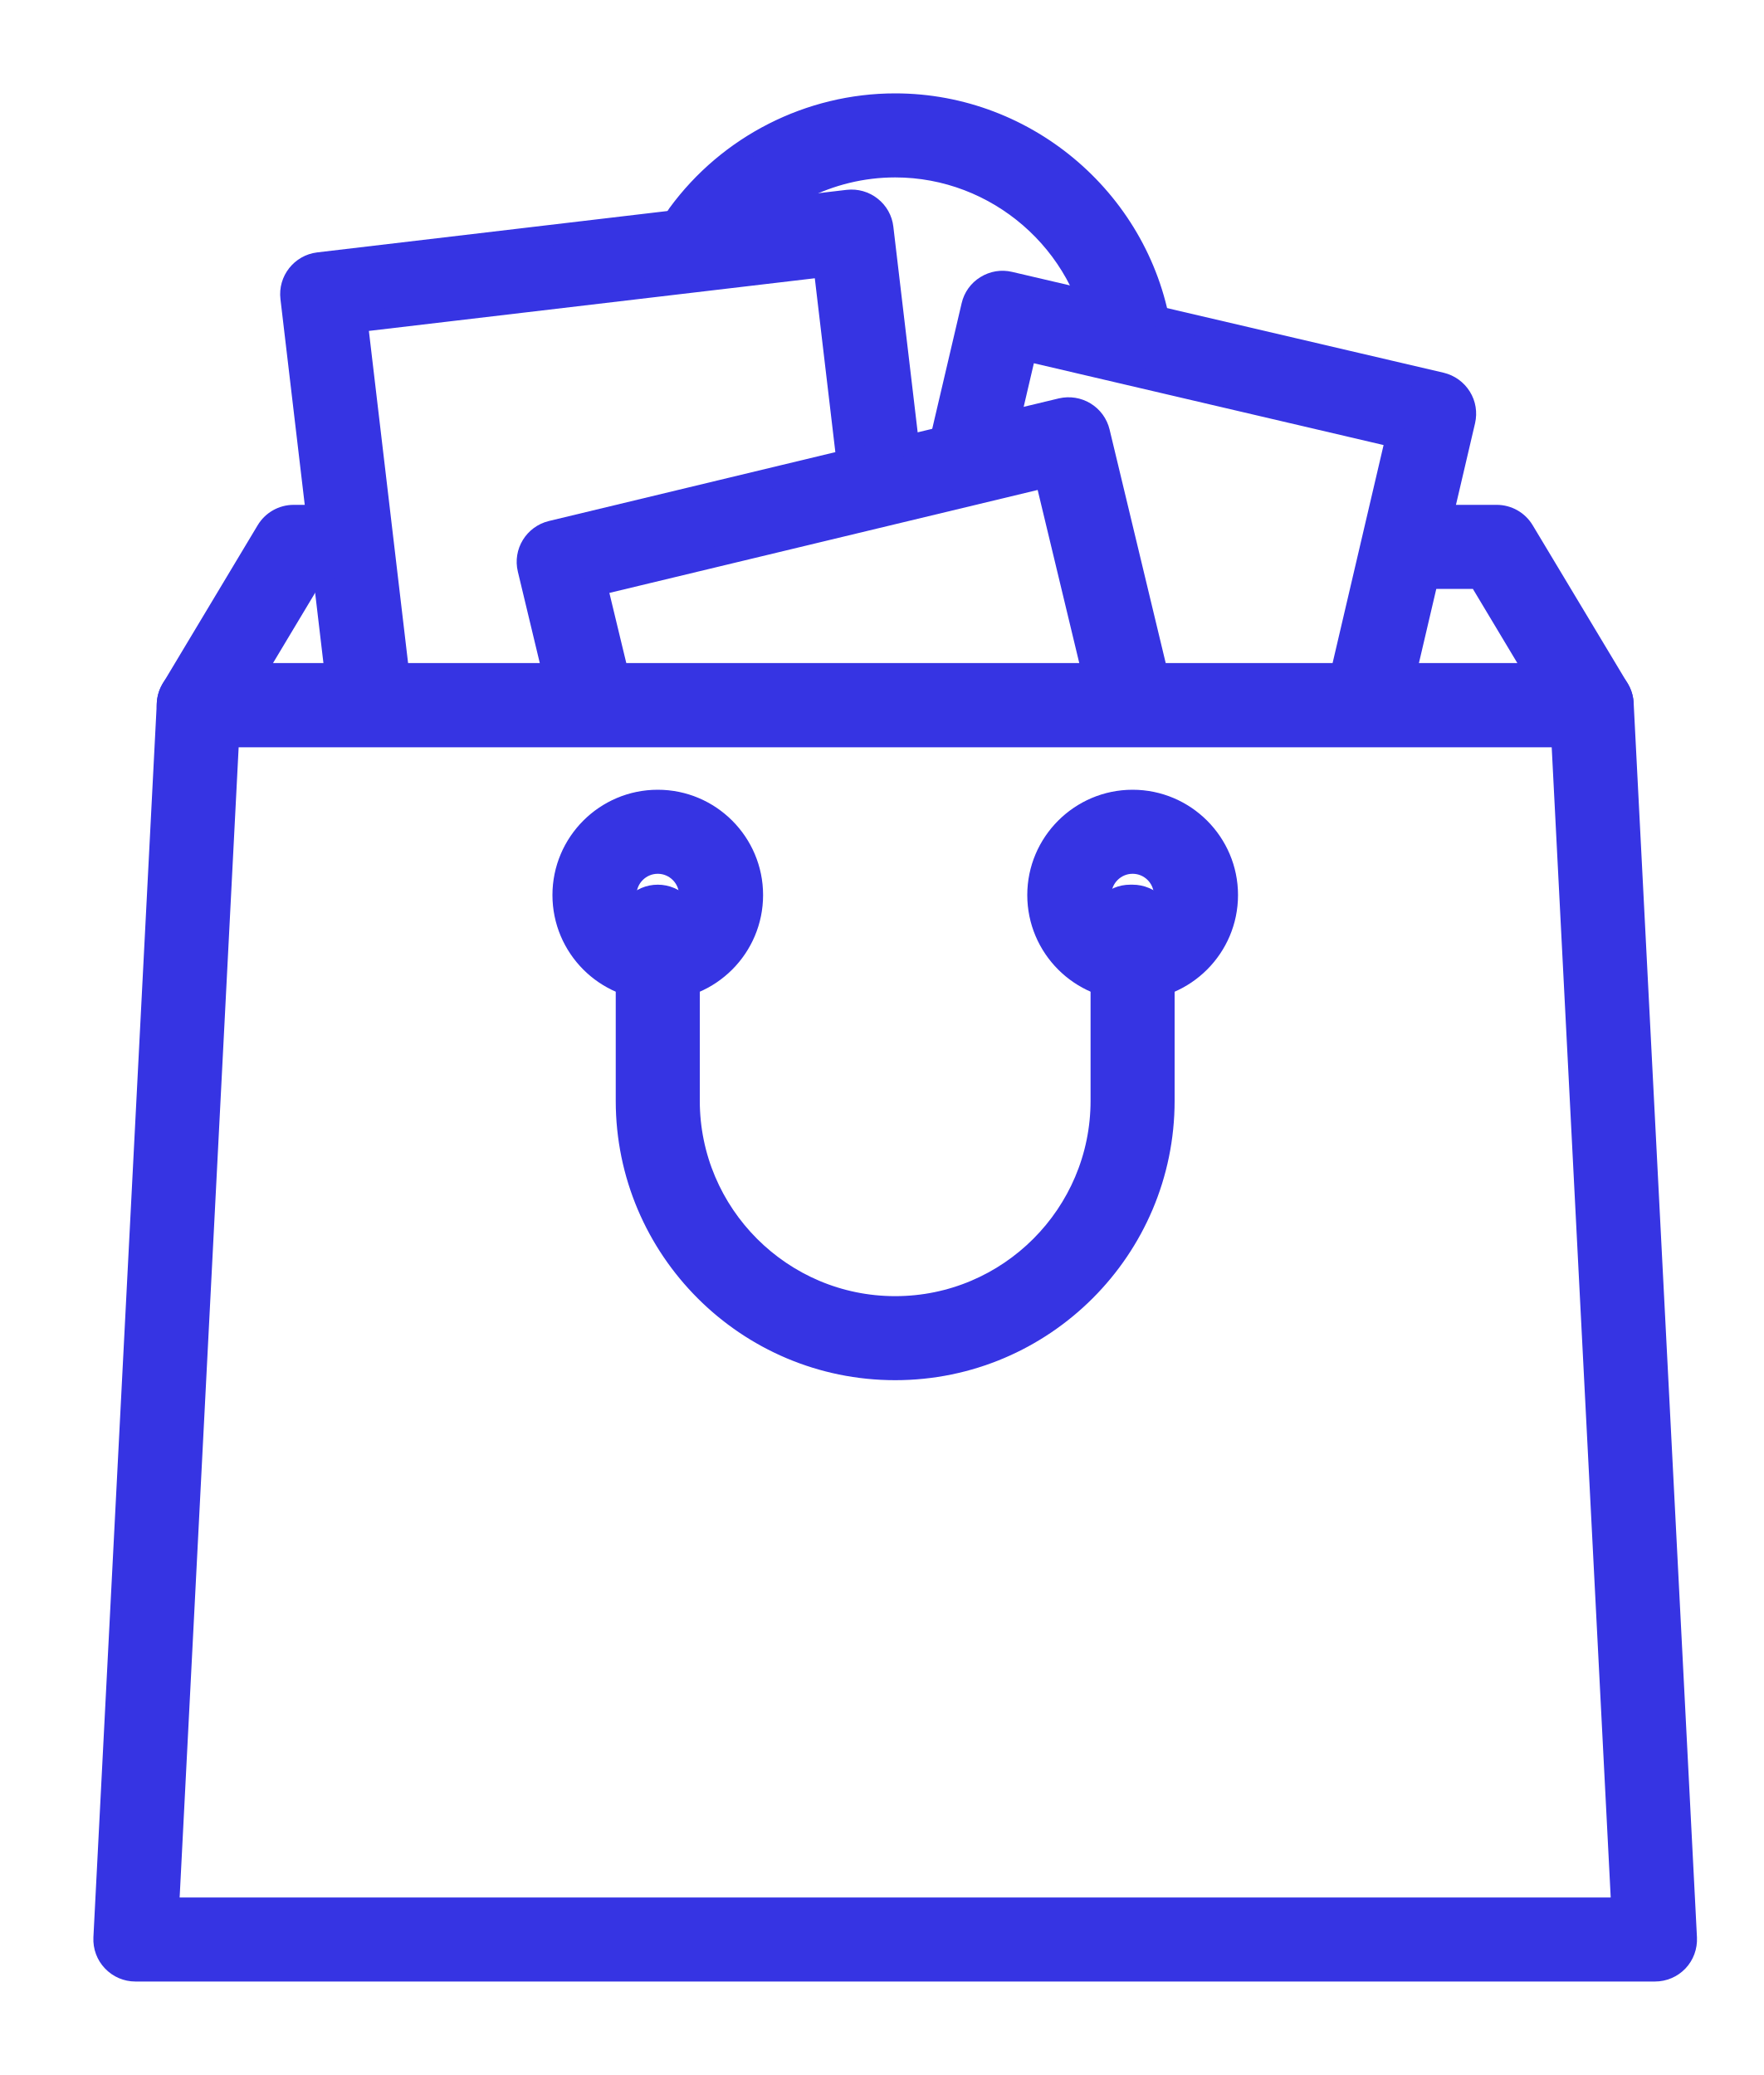
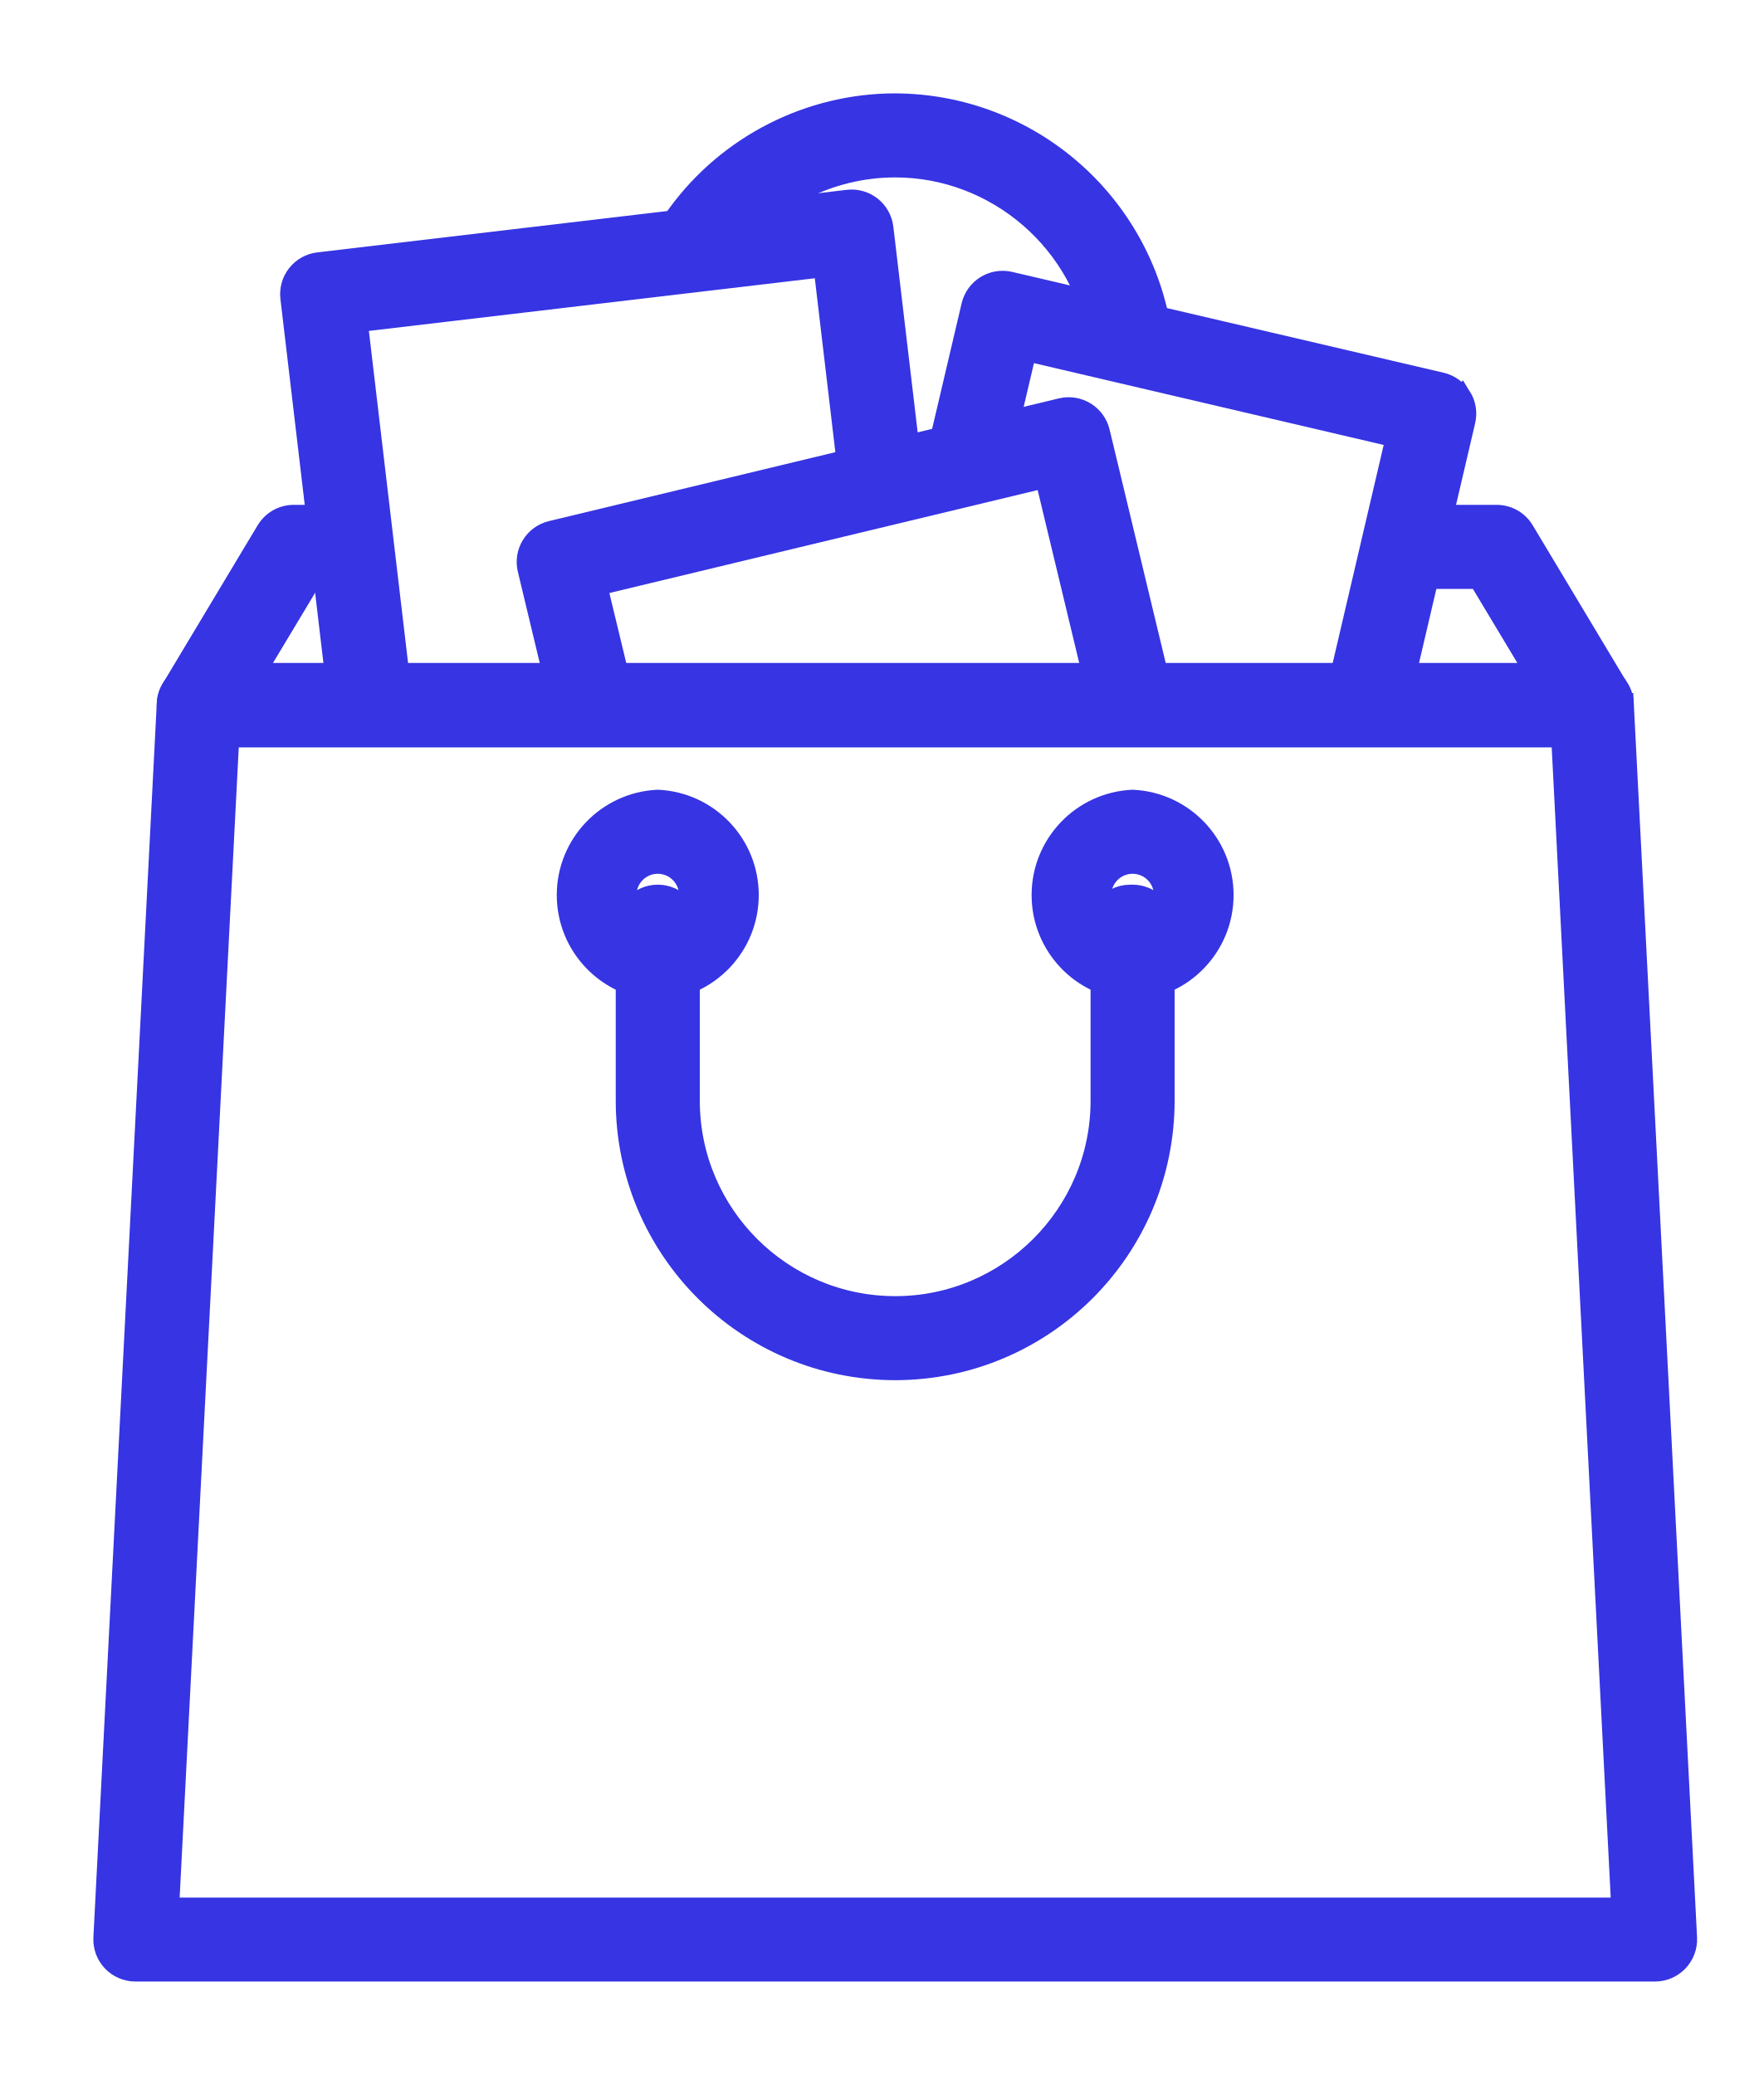
- <svg xmlns="http://www.w3.org/2000/svg" width="17" height="20" viewBox="0 0 17 20" fill="none">
-   <path d="M11.194 3.224C11.013 1.956 9.91 1 8.627 1C7.802 1 7.019 1.398 6.532 2.065C6.432 2.201 6.462 2.392 6.598 2.491C6.734 2.591 6.925 2.561 7.024 2.425C7.397 1.915 7.996 1.61 8.627 1.61C9.608 1.61 10.452 2.341 10.59 3.31C10.612 3.463 10.742 3.572 10.892 3.572C10.906 3.572 10.921 3.571 10.935 3.569C11.102 3.545 11.218 3.391 11.194 3.224Z" fill="#3634E3" stroke="#3634E3" stroke-width="0.2" />
-   <path d="M15.601 6.64L14.685 5.114C14.63 5.022 14.531 4.966 14.424 4.966H13.547C13.378 4.966 13.242 5.103 13.242 5.271C13.242 5.44 13.378 5.576 13.547 5.576H14.251L14.8 6.492H2.454L3.003 5.576H3.326C3.495 5.576 3.631 5.44 3.631 5.271C3.631 5.103 3.495 4.966 3.326 4.966H2.83C2.723 4.966 2.624 5.022 2.569 5.114L1.654 6.64C1.597 6.734 1.596 6.851 1.65 6.947C1.704 7.043 1.805 7.102 1.915 7.102H15.339C15.449 7.102 15.55 7.043 15.604 6.947C15.659 6.851 15.657 6.734 15.601 6.64Z" fill="#3634E3" stroke="#3634E3" stroke-width="0.2" />
-   <path d="M14.08 3.827C14.037 3.758 13.969 3.709 13.89 3.69L9.731 2.718C9.652 2.699 9.57 2.713 9.501 2.756C9.432 2.798 9.383 2.866 9.365 2.945L9.051 4.286C9.013 4.45 9.114 4.614 9.279 4.652C9.443 4.691 9.607 4.589 9.645 4.425L9.889 3.381L13.454 4.215L12.894 6.61C12.855 6.774 12.957 6.938 13.121 6.976C13.145 6.982 13.168 6.984 13.191 6.984C13.33 6.984 13.455 6.89 13.488 6.749L14.118 4.057C14.136 3.978 14.123 3.895 14.08 3.827Z" fill="#3634E3" stroke="#3634E3" stroke-width="0.2" />
-   <path d="M8.788 4.547L8.51 2.196C8.501 2.116 8.46 2.043 8.396 1.993C8.333 1.943 8.252 1.92 8.172 1.929L3.069 2.532C2.902 2.552 2.782 2.704 2.802 2.871L3.265 6.792C3.284 6.948 3.415 7.062 3.568 7.062C3.58 7.062 3.592 7.061 3.604 7.06C3.771 7.04 3.891 6.888 3.871 6.721L3.444 3.102L7.94 2.571L8.182 4.619C8.202 4.786 8.353 4.905 8.521 4.886C8.688 4.866 8.808 4.715 8.788 4.547Z" fill="#3634E3" stroke="#3634E3" stroke-width="0.2" />
-   <path d="M11.201 6.681L10.596 4.163C10.577 4.084 10.527 4.016 10.458 3.974C10.389 3.932 10.307 3.919 10.228 3.937L5.313 5.119C5.149 5.159 5.048 5.324 5.088 5.487L5.39 6.746C5.43 6.91 5.594 7.011 5.758 6.971C5.922 6.932 6.023 6.767 5.984 6.603L5.752 5.641L10.074 4.602L10.608 6.824C10.641 6.963 10.767 7.057 10.904 7.057C10.928 7.057 10.952 7.055 10.976 7.049C11.14 7.009 11.241 6.845 11.201 6.681Z" fill="#3634E3" stroke="#3634E3" stroke-width="0.2" />
-   <path d="M15.644 6.78C15.636 6.618 15.502 6.491 15.339 6.491H1.915C1.753 6.491 1.619 6.618 1.611 6.78L1 18.678C0.996 18.762 1.026 18.844 1.084 18.904C1.142 18.965 1.221 18.999 1.305 18.999H15.949C16.033 18.999 16.113 18.965 16.171 18.904C16.228 18.844 16.258 18.762 16.254 18.678L15.644 6.78ZM1.626 18.389L2.205 7.101H15.049L15.628 18.389H1.626Z" fill="#3634E3" stroke="#3634E3" stroke-width="0.2" />
-   <path d="M10.915 7.712C10.411 7.712 10 8.123 10 8.627C10 9.132 10.411 9.543 10.915 9.543C11.42 9.543 11.831 9.132 11.831 8.627C11.831 8.123 11.42 7.712 10.915 7.712ZM10.915 8.932C10.747 8.932 10.61 8.796 10.61 8.627C10.61 8.459 10.747 8.322 10.915 8.322C11.084 8.322 11.22 8.459 11.22 8.627C11.22 8.796 11.084 8.932 10.915 8.932Z" fill="#3634E3" stroke="#3634E3" stroke-width="0.2" />
-   <path d="M6.339 7.712C5.834 7.712 5.424 8.123 5.424 8.627C5.424 9.132 5.834 9.543 6.339 9.543C6.844 9.543 7.254 9.132 7.254 8.627C7.254 8.123 6.844 7.712 6.339 7.712ZM6.339 8.932C6.171 8.932 6.034 8.796 6.034 8.627C6.034 8.459 6.171 8.322 6.339 8.322C6.507 8.322 6.644 8.459 6.644 8.627C6.644 8.796 6.507 8.932 6.339 8.932Z" fill="#3634E3" stroke="#3634E3" stroke-width="0.2" />
-   <path d="M10.915 8.627H10.892C10.723 8.627 10.587 8.764 10.587 8.932C10.587 8.974 10.595 9.013 10.61 9.05V10.61C10.61 11.703 9.721 12.593 8.627 12.593C7.534 12.593 6.644 11.703 6.644 10.61V8.932C6.644 8.764 6.507 8.627 6.339 8.627C6.171 8.627 6.034 8.764 6.034 8.932V10.61C6.034 12.04 7.197 13.203 8.627 13.203C10.057 13.203 11.22 12.04 11.22 10.61V8.932C11.22 8.764 11.084 8.627 10.915 8.627Z" fill="#3634E3" stroke="#3634E3" stroke-width="0.2" />
+ <svg xmlns="http://www.w3.org/2000/svg" width="17" height="20" fill="none">
+   <path d="M11.194 3.224A2.605 2.605 0 008.627 1c-.825 0-1.608.398-2.095 1.065a.305.305 0 10.492.36c.373-.51.972-.815 1.603-.815.98 0 1.825.731 1.963 1.7a.305.305 0 00.604-.086zM15.6 6.64l-.915-1.526a.305.305 0 00-.261-.148h-.877a.305.305 0 000 .61h.704l.55.916H2.453l.55-.916h.322a.305.305 0 000-.61H2.83a.305.305 0 00-.261.148L1.654 6.64a.305.305 0 00.261.462H15.34a.305.305 0 00.261-.462z" fill="#3634E3" stroke="#3634E3" stroke-width=".2" />
+   <path d="M14.08 3.827a.304.304 0 00-.19-.137l-4.159-.972a.306.306 0 00-.366.227L9.05 4.286a.305.305 0 10.594.139L9.89 3.38l3.565.834-.56 2.395a.305.305 0 10.594.139l.63-2.692a.304.304 0 00-.038-.23zm-5.292.72l-.278-2.35a.305.305 0 00-.338-.268l-5.103.603a.305.305 0 00-.267.34l.463 3.92a.305.305 0 10.606-.071l-.427-3.619 4.496-.531.242 2.048a.305.305 0 00.606-.072z" fill="#3634E3" stroke="#3634E3" stroke-width=".2" />
+   <path d="M11.201 6.68l-.605-2.517a.306.306 0 00-.368-.226L5.313 5.12a.305.305 0 00-.225.368l.302 1.259a.305.305 0 10.594-.143l-.232-.962 4.322-1.039.534 2.222a.305.305 0 10.593-.143z" fill="#3634E3" stroke="#3634E3" stroke-width=".2" />
+   <path d="M15.644 6.78a.305.305 0 00-.305-.29H1.915a.305.305 0 00-.304.29L1 18.678a.305.305 0 00.304.321H15.95a.306.306 0 00.305-.32l-.61-11.899zM1.626 18.39l.58-11.288h12.843l.579 11.288H1.626z" fill="#3634E3" stroke="#3634E3" stroke-width=".2" />
+   <path d="M10.915 7.712a.916.916 0 000 1.83.916.916 0 000-1.83zm0 1.22a.305.305 0 110-.61.305.305 0 010 .61zm-4.576-1.22a.916.916 0 000 1.83.916.916 0 000-1.83zm0 1.22a.305.305 0 110-.61.305.305 0 010 .61z" fill="#3634E3" stroke="#3634E3" stroke-width=".2" />
+   <path d="M10.915 8.627h-.023a.305.305 0 00-.282.423v1.56c0 1.093-.89 1.983-1.983 1.983a1.985 1.985 0 01-1.983-1.983V8.932a.305.305 0 00-.61 0v1.678a2.596 2.596 0 002.593 2.593 2.596 2.596 0 002.593-2.593V8.932a.305.305 0 00-.305-.305z" fill="#3634E3" stroke="#3634E3" stroke-width=".2" />
</svg>
